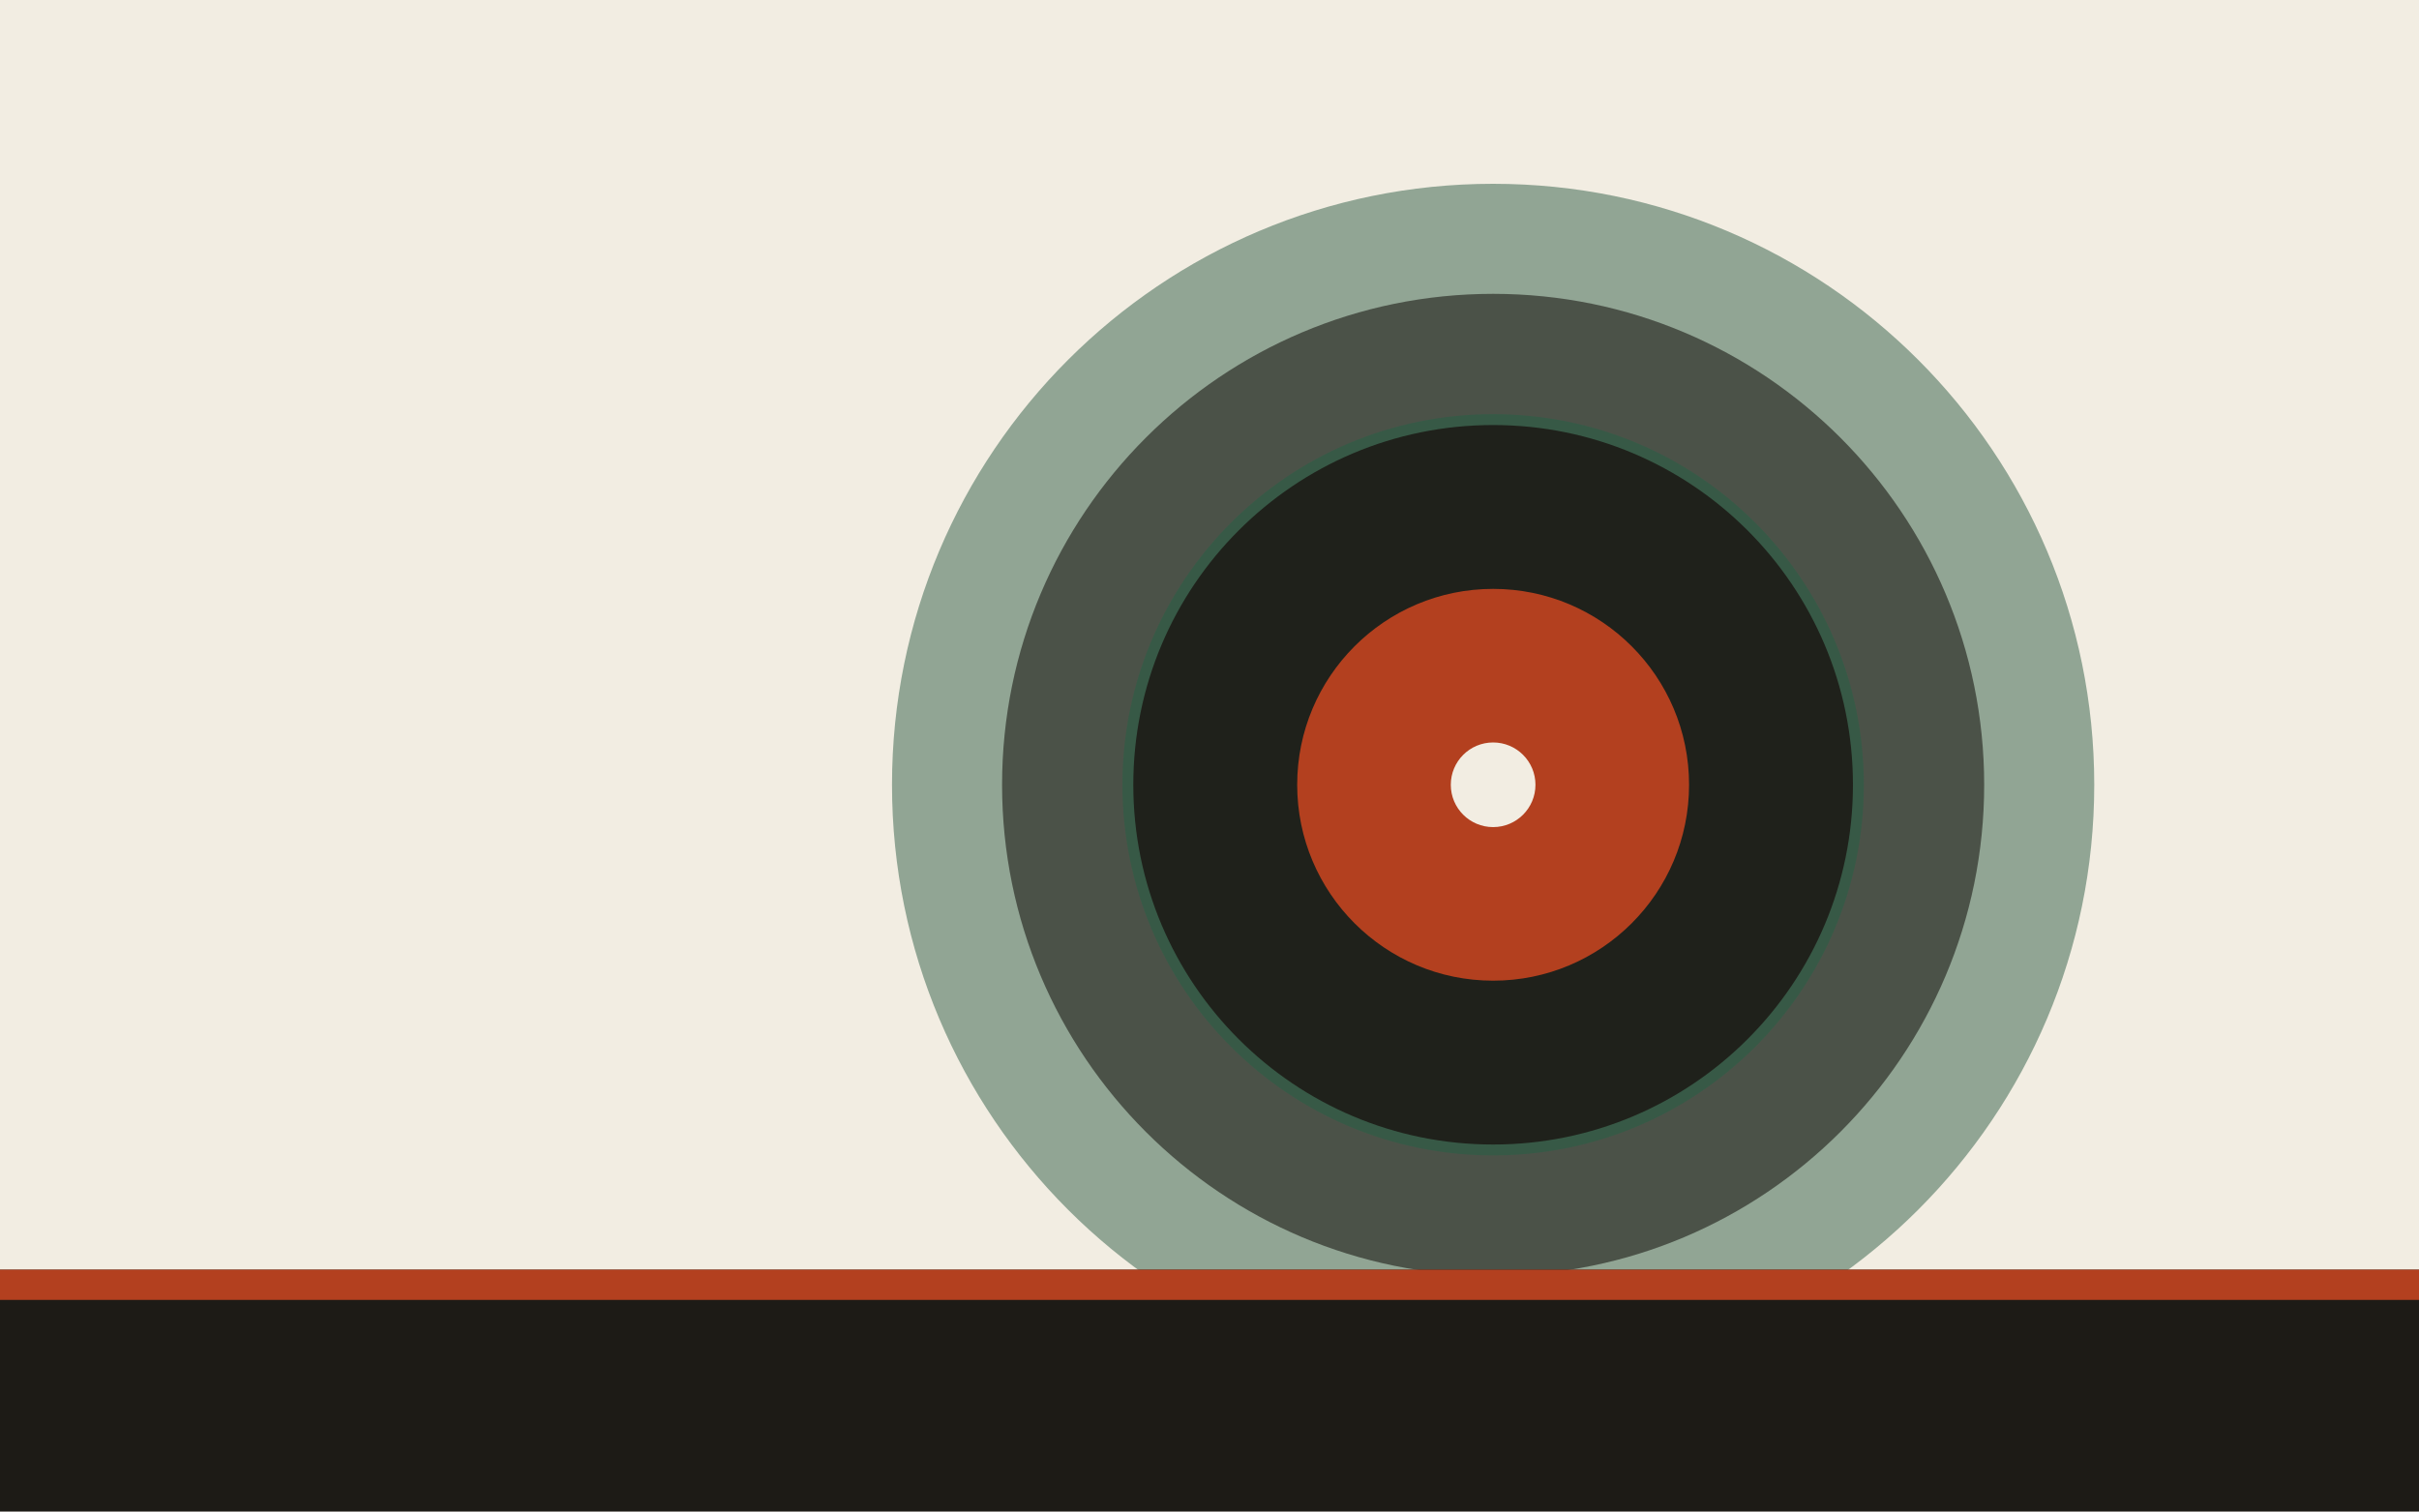
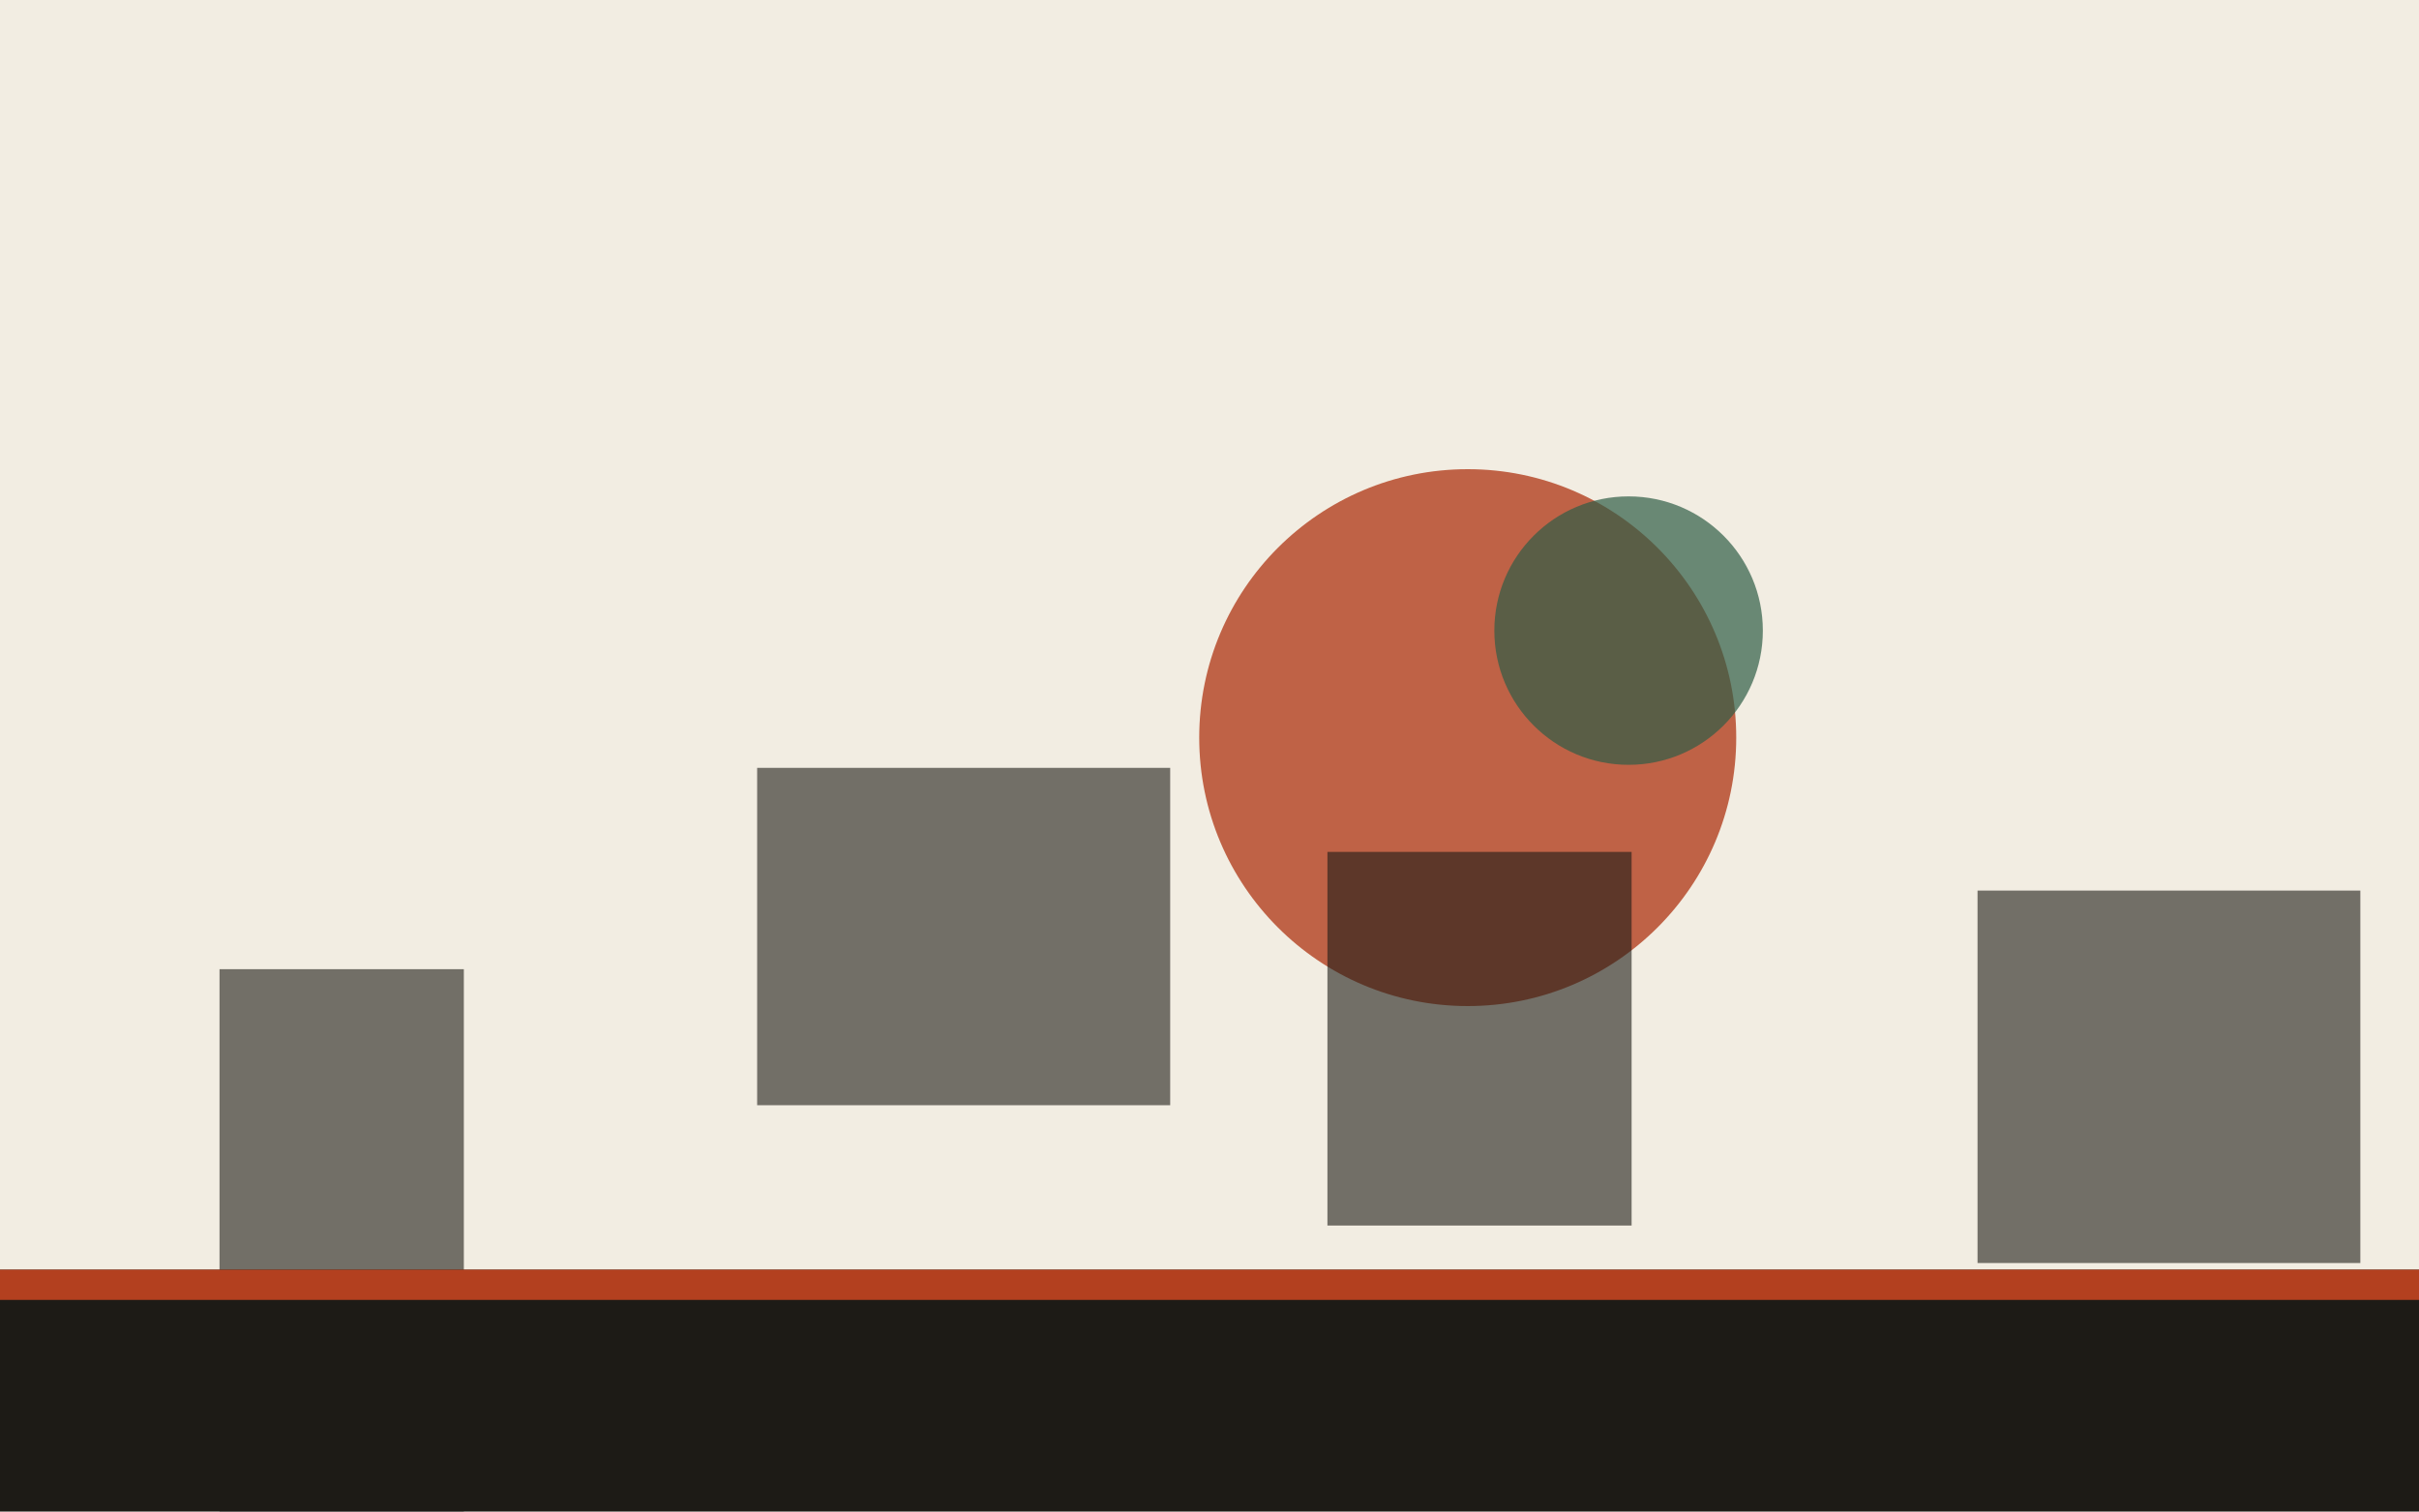
<svg xmlns="http://www.w3.org/2000/svg" viewBox="0 0 400 250" preserveAspectRatio="xMidYMid slice" role="img" aria-label="El Niño will not wait for county budgets">
  <rect width="400" height="250" fill="#f2ede2" />
-   <circle cx="246.9" cy="129.8" r="99.4" fill="#2f5d46" opacity="0.5" />
-   <circle cx="246.9" cy="129.8" r="81.2" fill="#1d1b16" opacity="0.6" />
-   <circle cx="246.9" cy="129.8" r="61.3" fill="#2f5d46" opacity="0.7" />
-   <circle cx="246.9" cy="129.8" r="59.5" fill="#1d1b16" opacity="0.9" />
-   <circle cx="246.9" cy="129.8" r="32.4" fill="#b3401f" opacity="1.0" />
-   <circle cx="246.9" cy="129.8" r="7" fill="#f2ede2" />
+   <circle cx="242.7" cy="122.0" r="44.4" fill="#b3401f" opacity=".8" />
+   <circle cx="269.3" cy="104.3" r="22.2" fill="#2f5d46" opacity=".7" />
+   <rect x="36.3" y="160.3" width="40.4" height="90.6" fill="#1d1b16" opacity=".6" />
+   <rect x="125.2" y="127.0" width="68.3" height="55.8" fill="#1d1b16" opacity=".6" />
+   <rect x="219.5" y="140.9" width="50.3" height="61.8" fill="#1d1b16" opacity=".6" />
+   <rect x="327.0" y="147.3" width="63.3" height="61.6" fill="#1d1b16" opacity=".6" />
  <rect y="210" width="400" height="40" fill="#1d1b16" />
  <rect y="210" width="400" height="5" fill="#b3401f" />
</svg>
